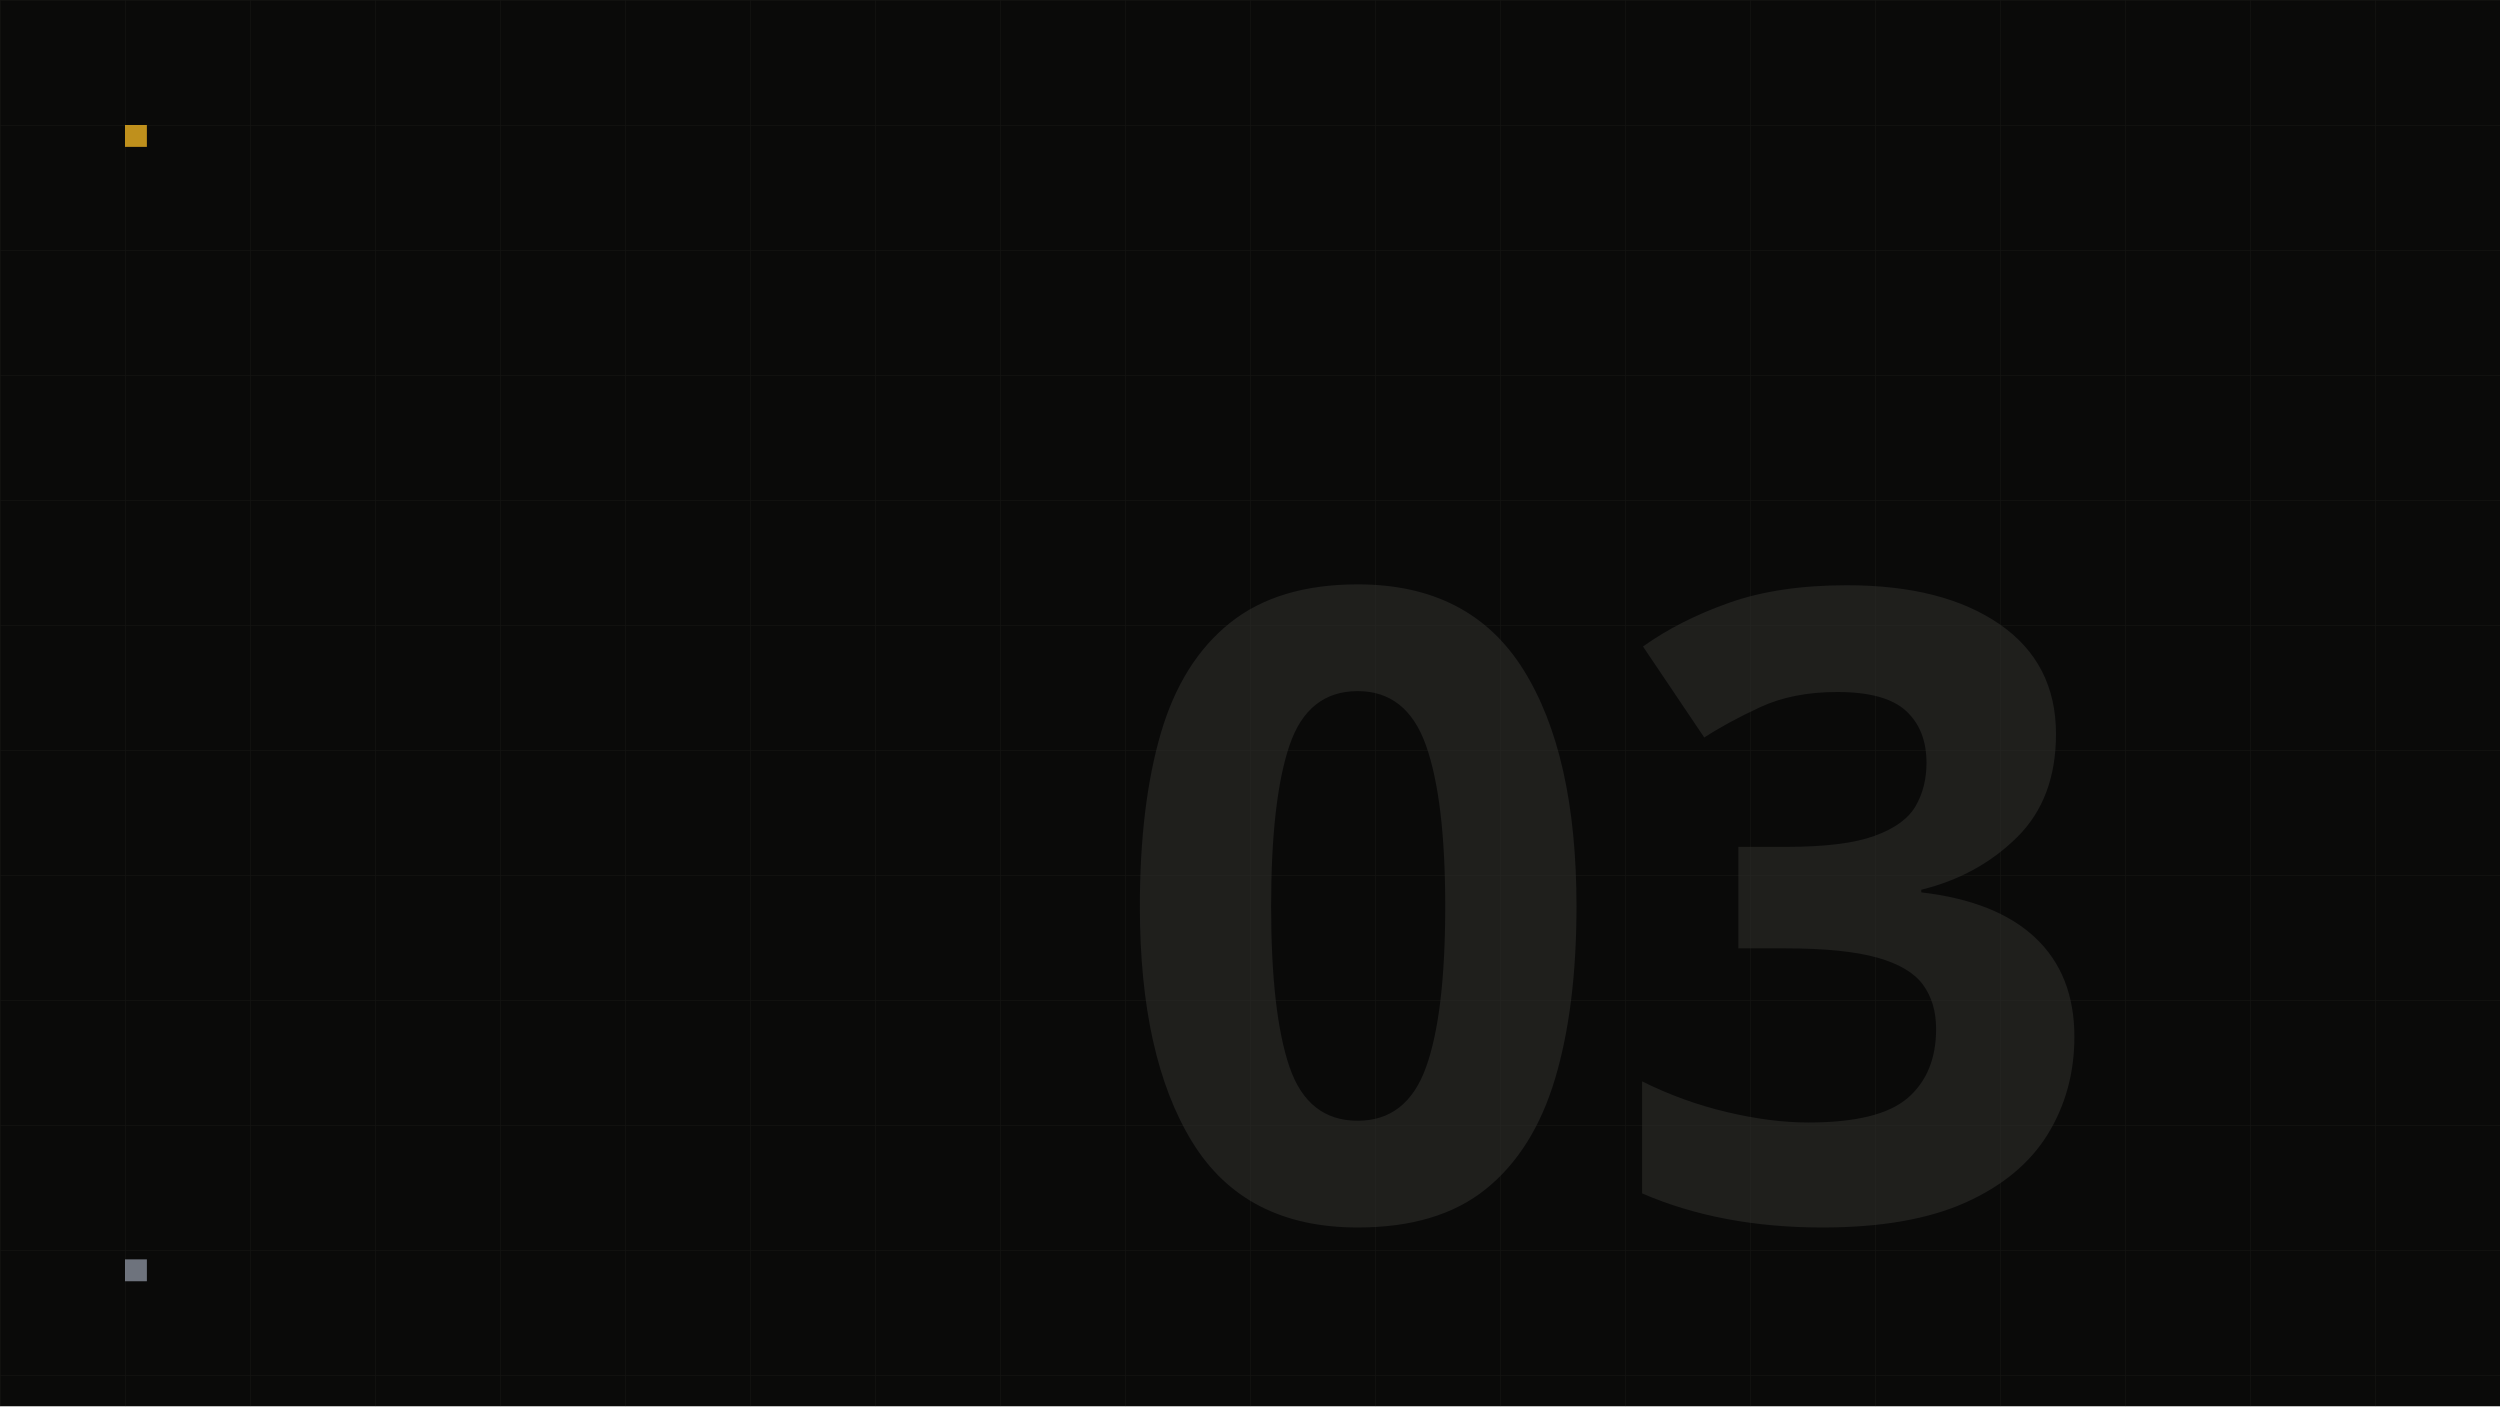
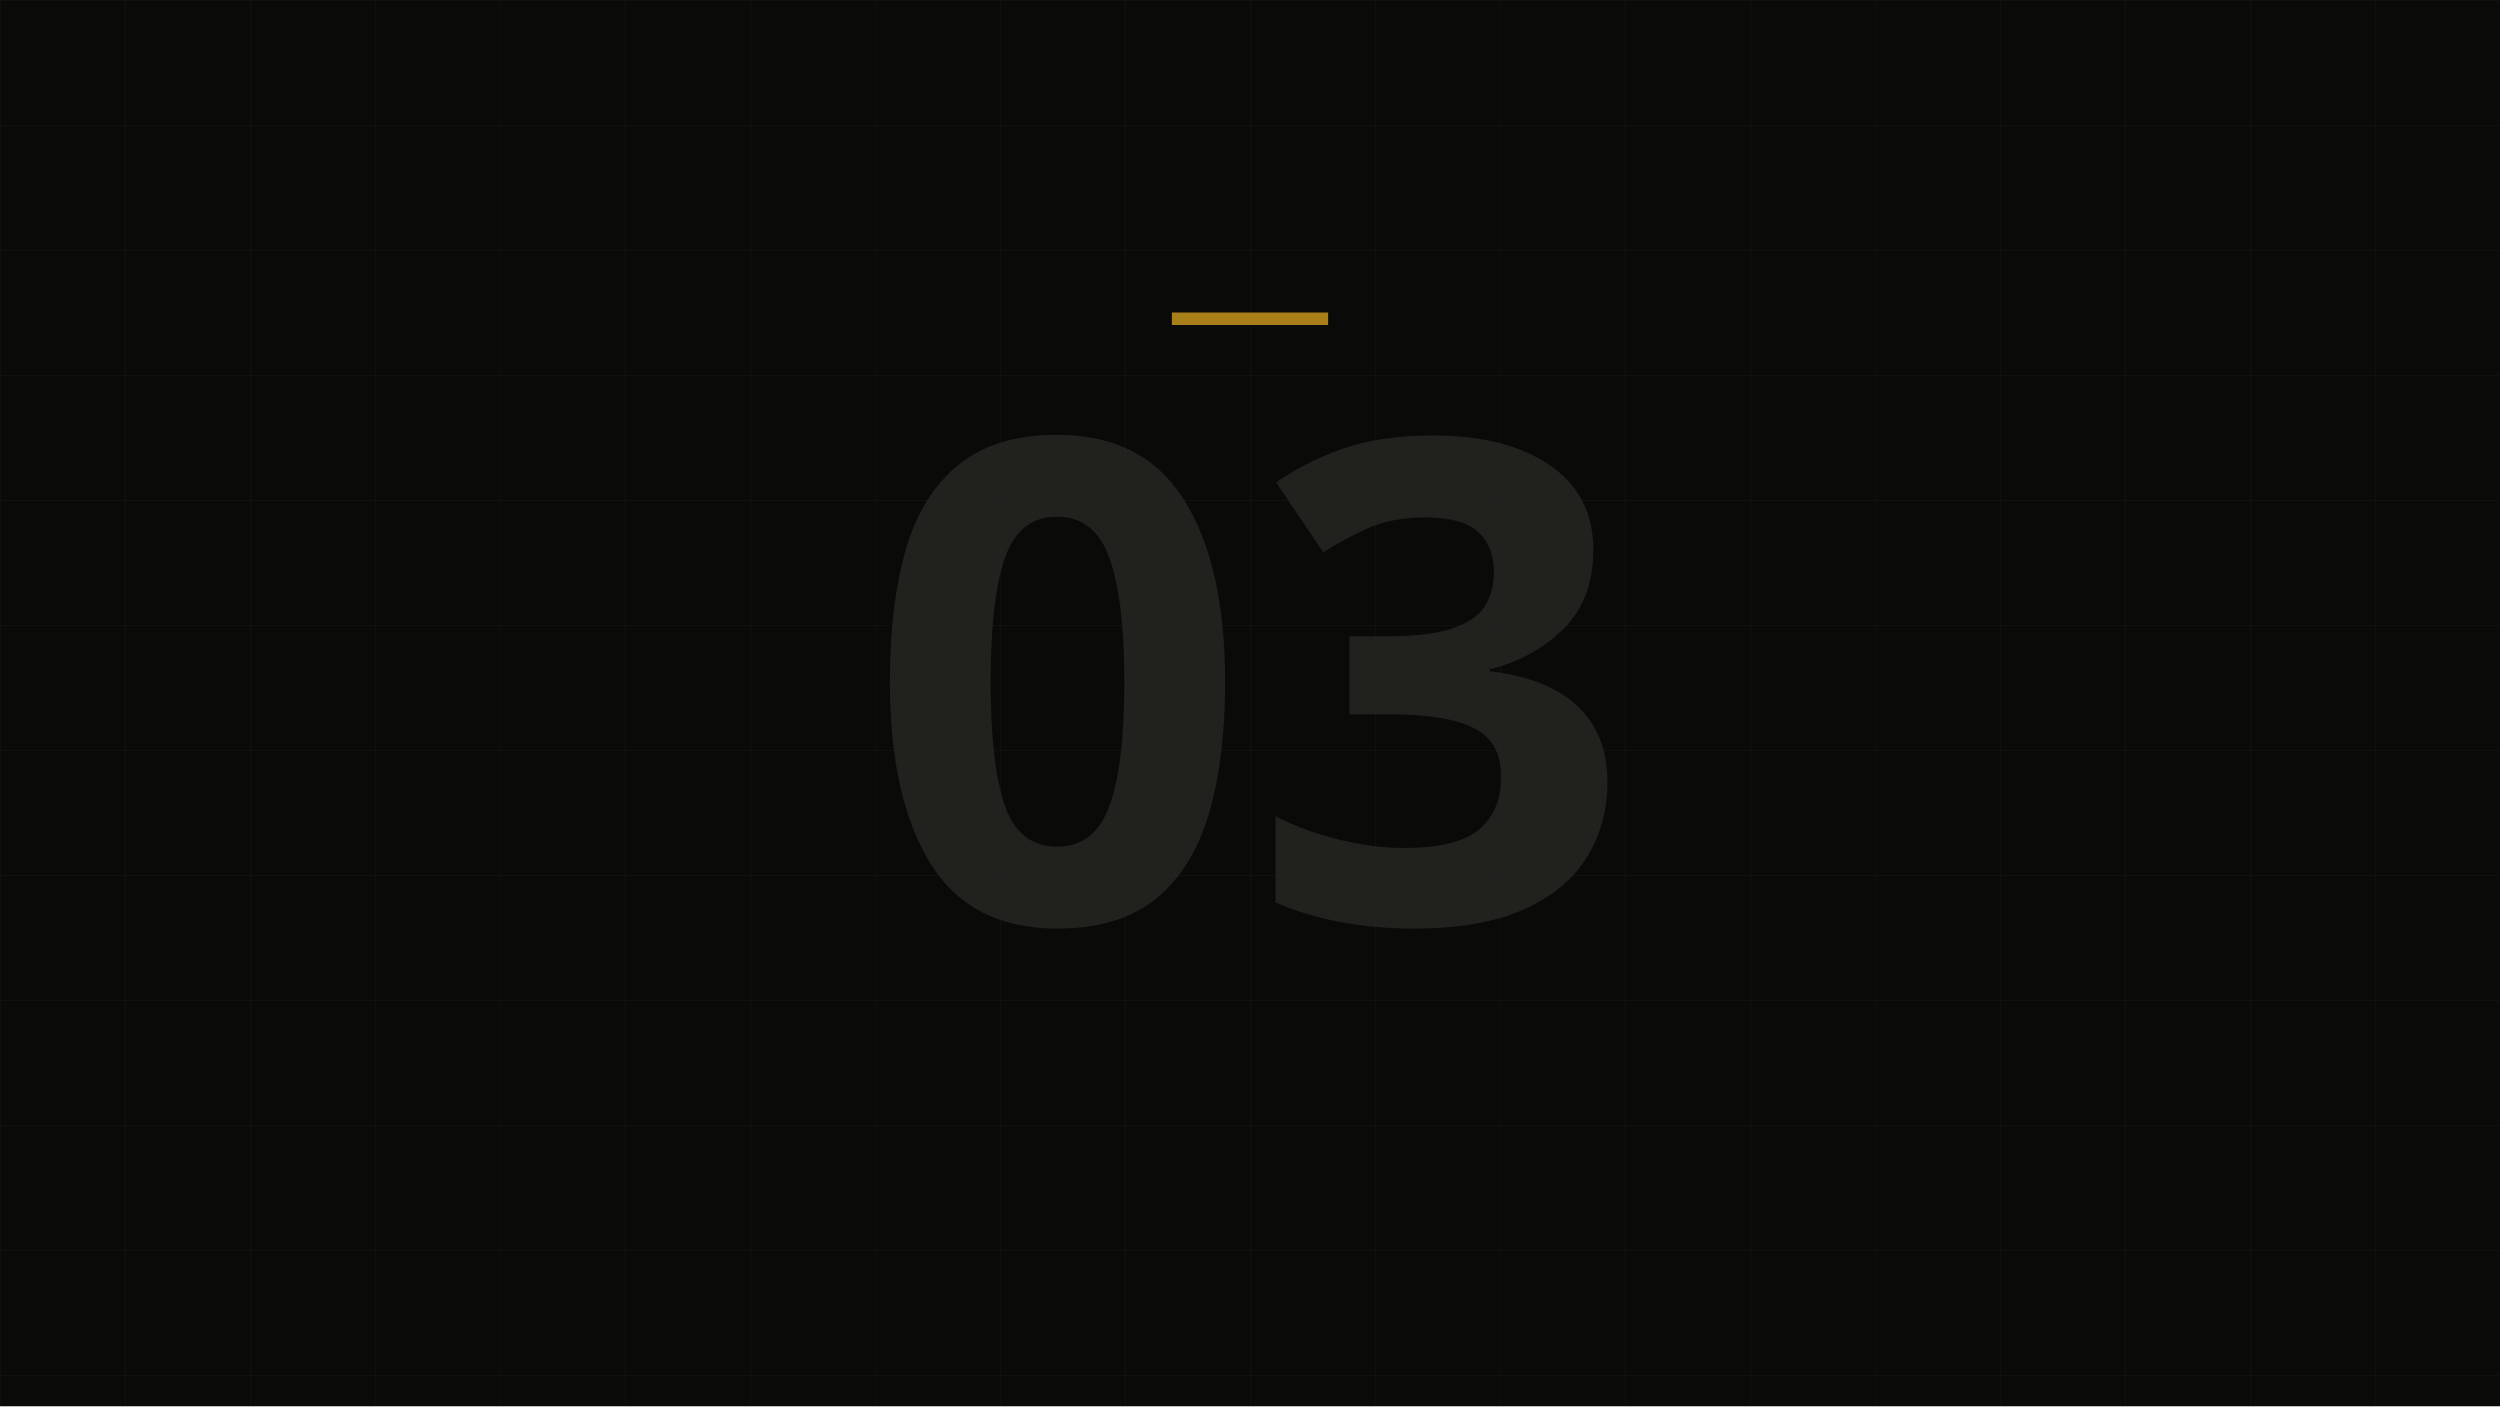
<svg xmlns="http://www.w3.org/2000/svg" viewBox="0 0 1600 900" preserveAspectRatio="xMidYMid slice">
  <rect width="1600" height="900" fill="#0a0a09" />
  <defs>
    <pattern id="g" width="80" height="80" patternUnits="userSpaceOnUse">
      <path d="M80 0H0V80" fill="none" stroke="#1a1a18" stroke-width="1" />
    </pattern>
  </defs>
-   <rect width="1600" height="900" fill="url(#g)" opacity="0.55" />
-   <text x="1350" y="780" font-family="Arial Black, sans-serif" font-size="560" font-weight="900" fill="#333330" opacity="0.5" text-anchor="end">03</text>
-   <rect x="80" y="80" width="14" height="14" fill="#ecb121" opacity="0.8" />
-   <rect x="80" y="806" width="14" height="14" fill="#d2dcf2" opacity="0.5" />
+   <rect width="1600" height="900" fill="url(#g)" opacity="0.5" />
+   <text x="800" y="590" font-family="Arial Black, sans-serif" font-size="430" font-weight="900" fill="#333330" opacity="0.55" text-anchor="middle">03</text>
+   <rect x="750" y="200" width="100" height="8" fill="#ecb121" opacity="0.7" />
</svg>
